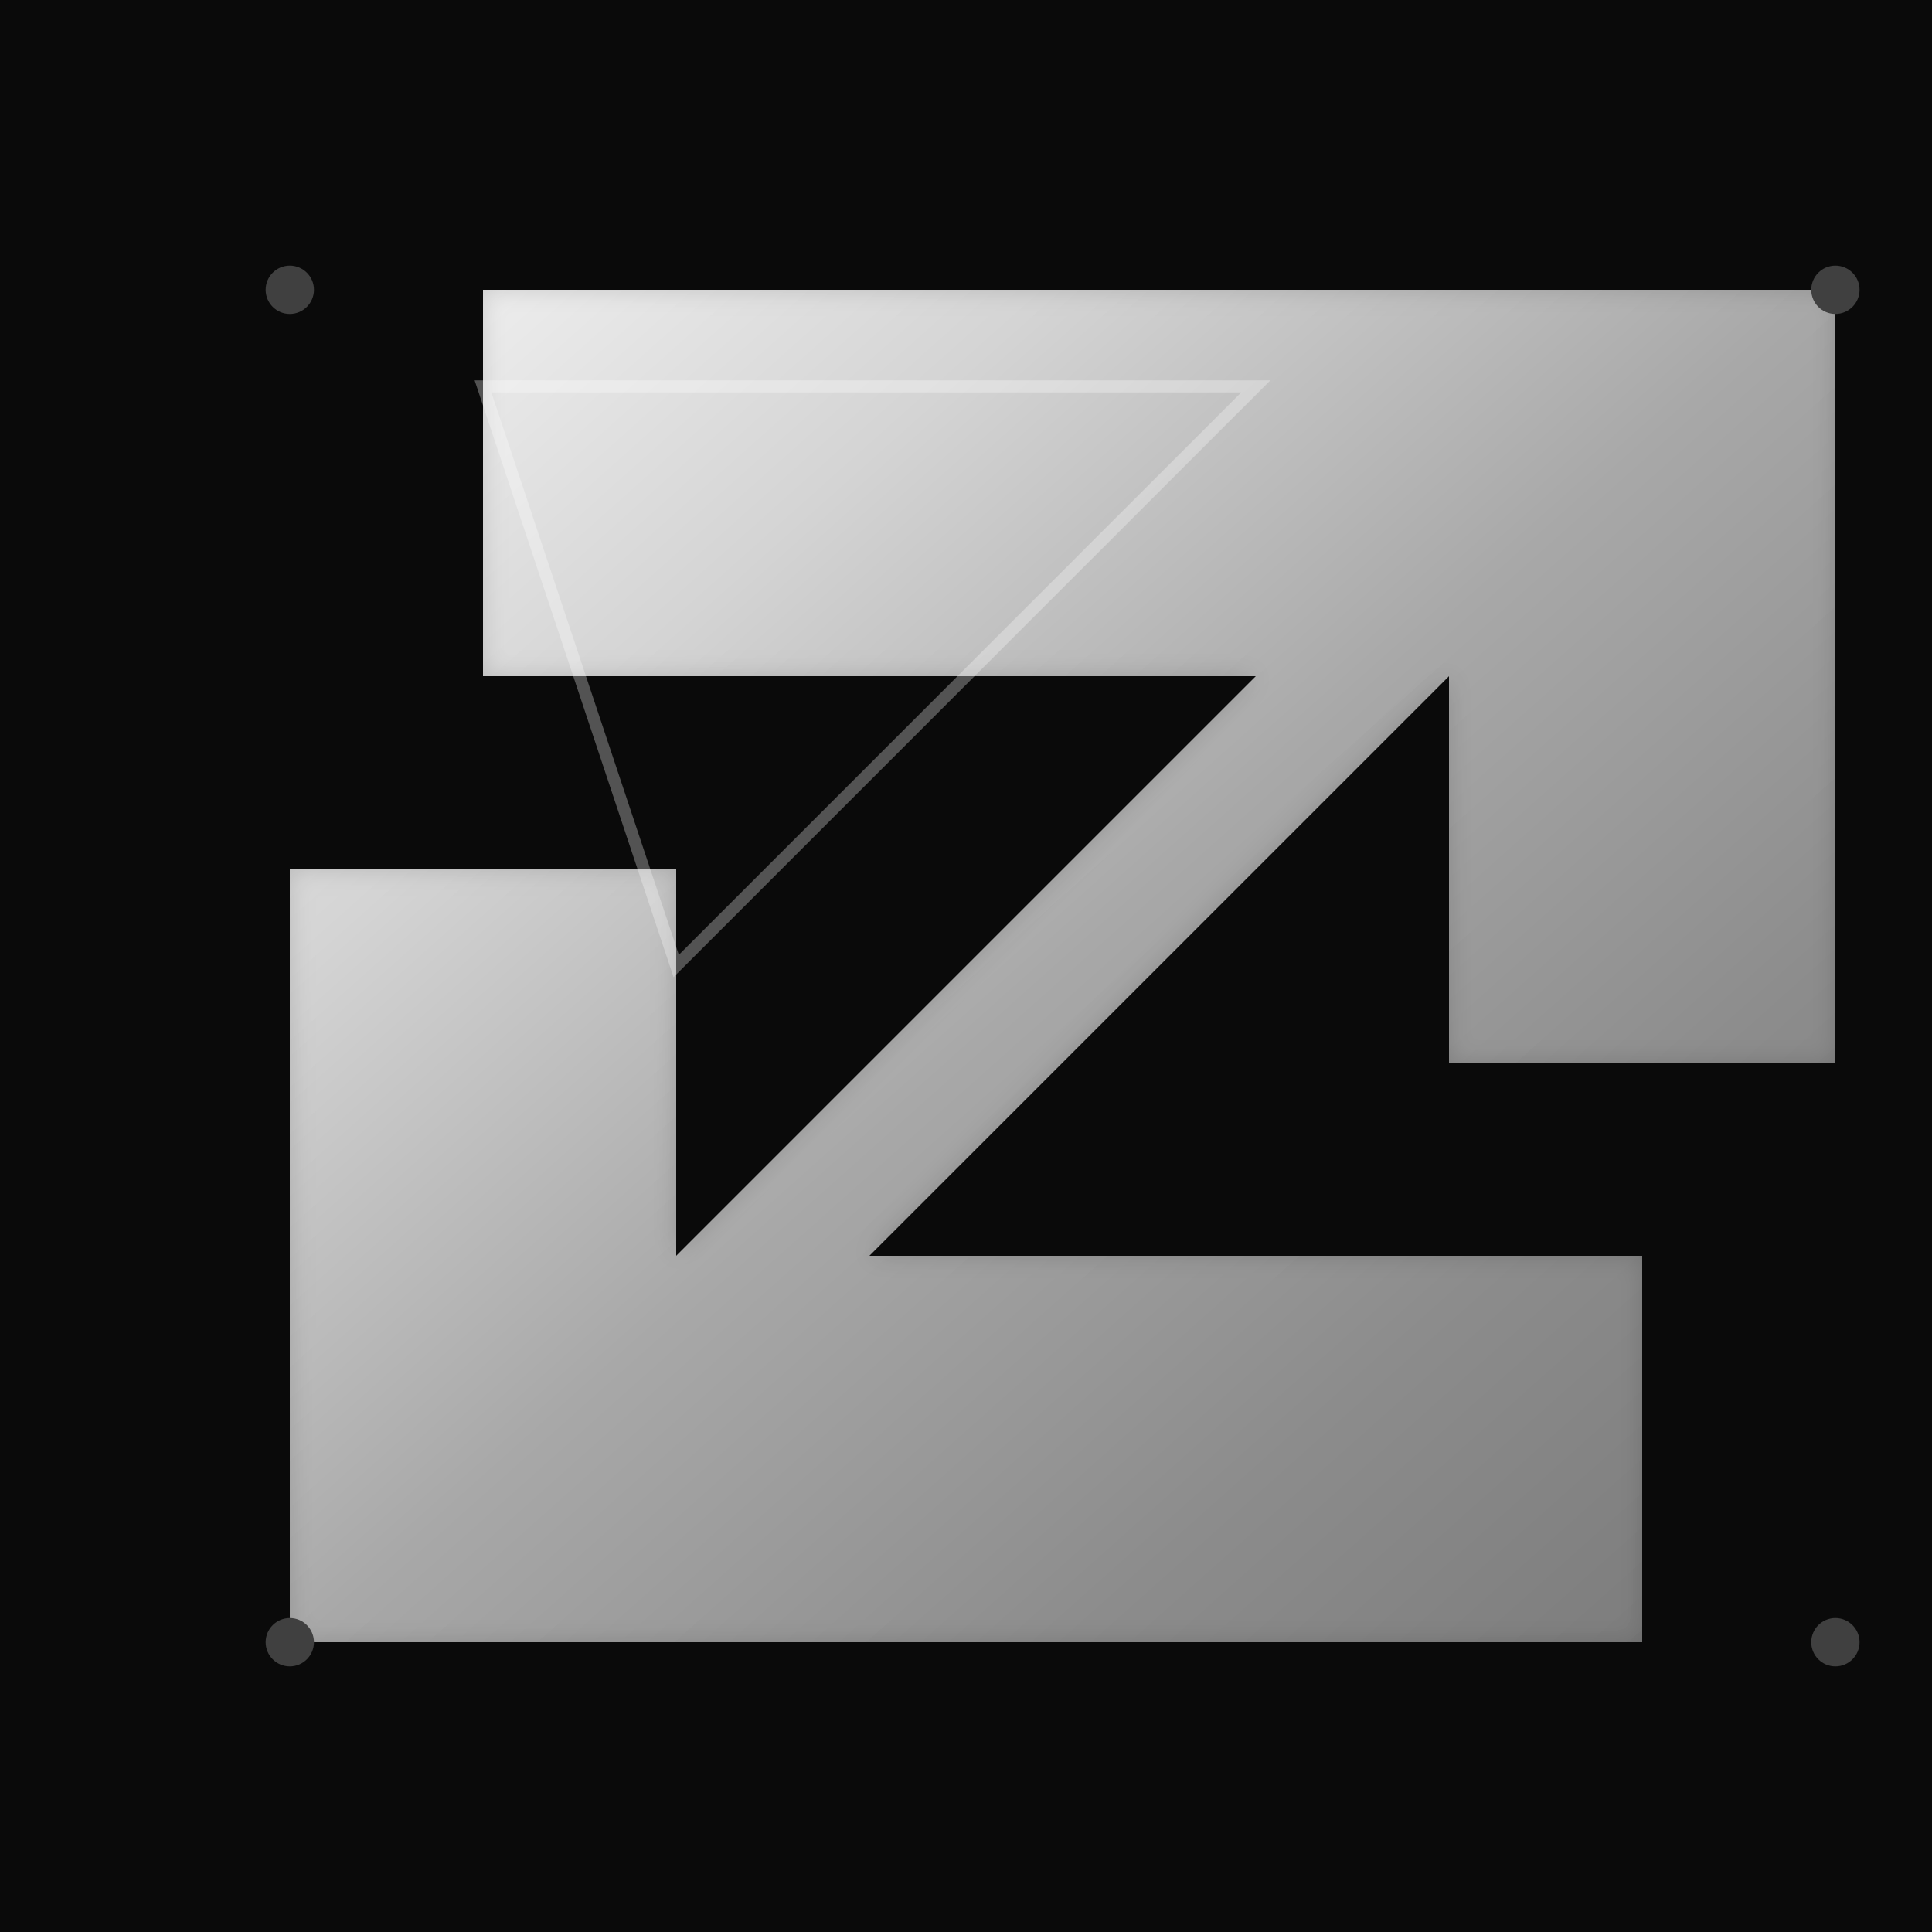
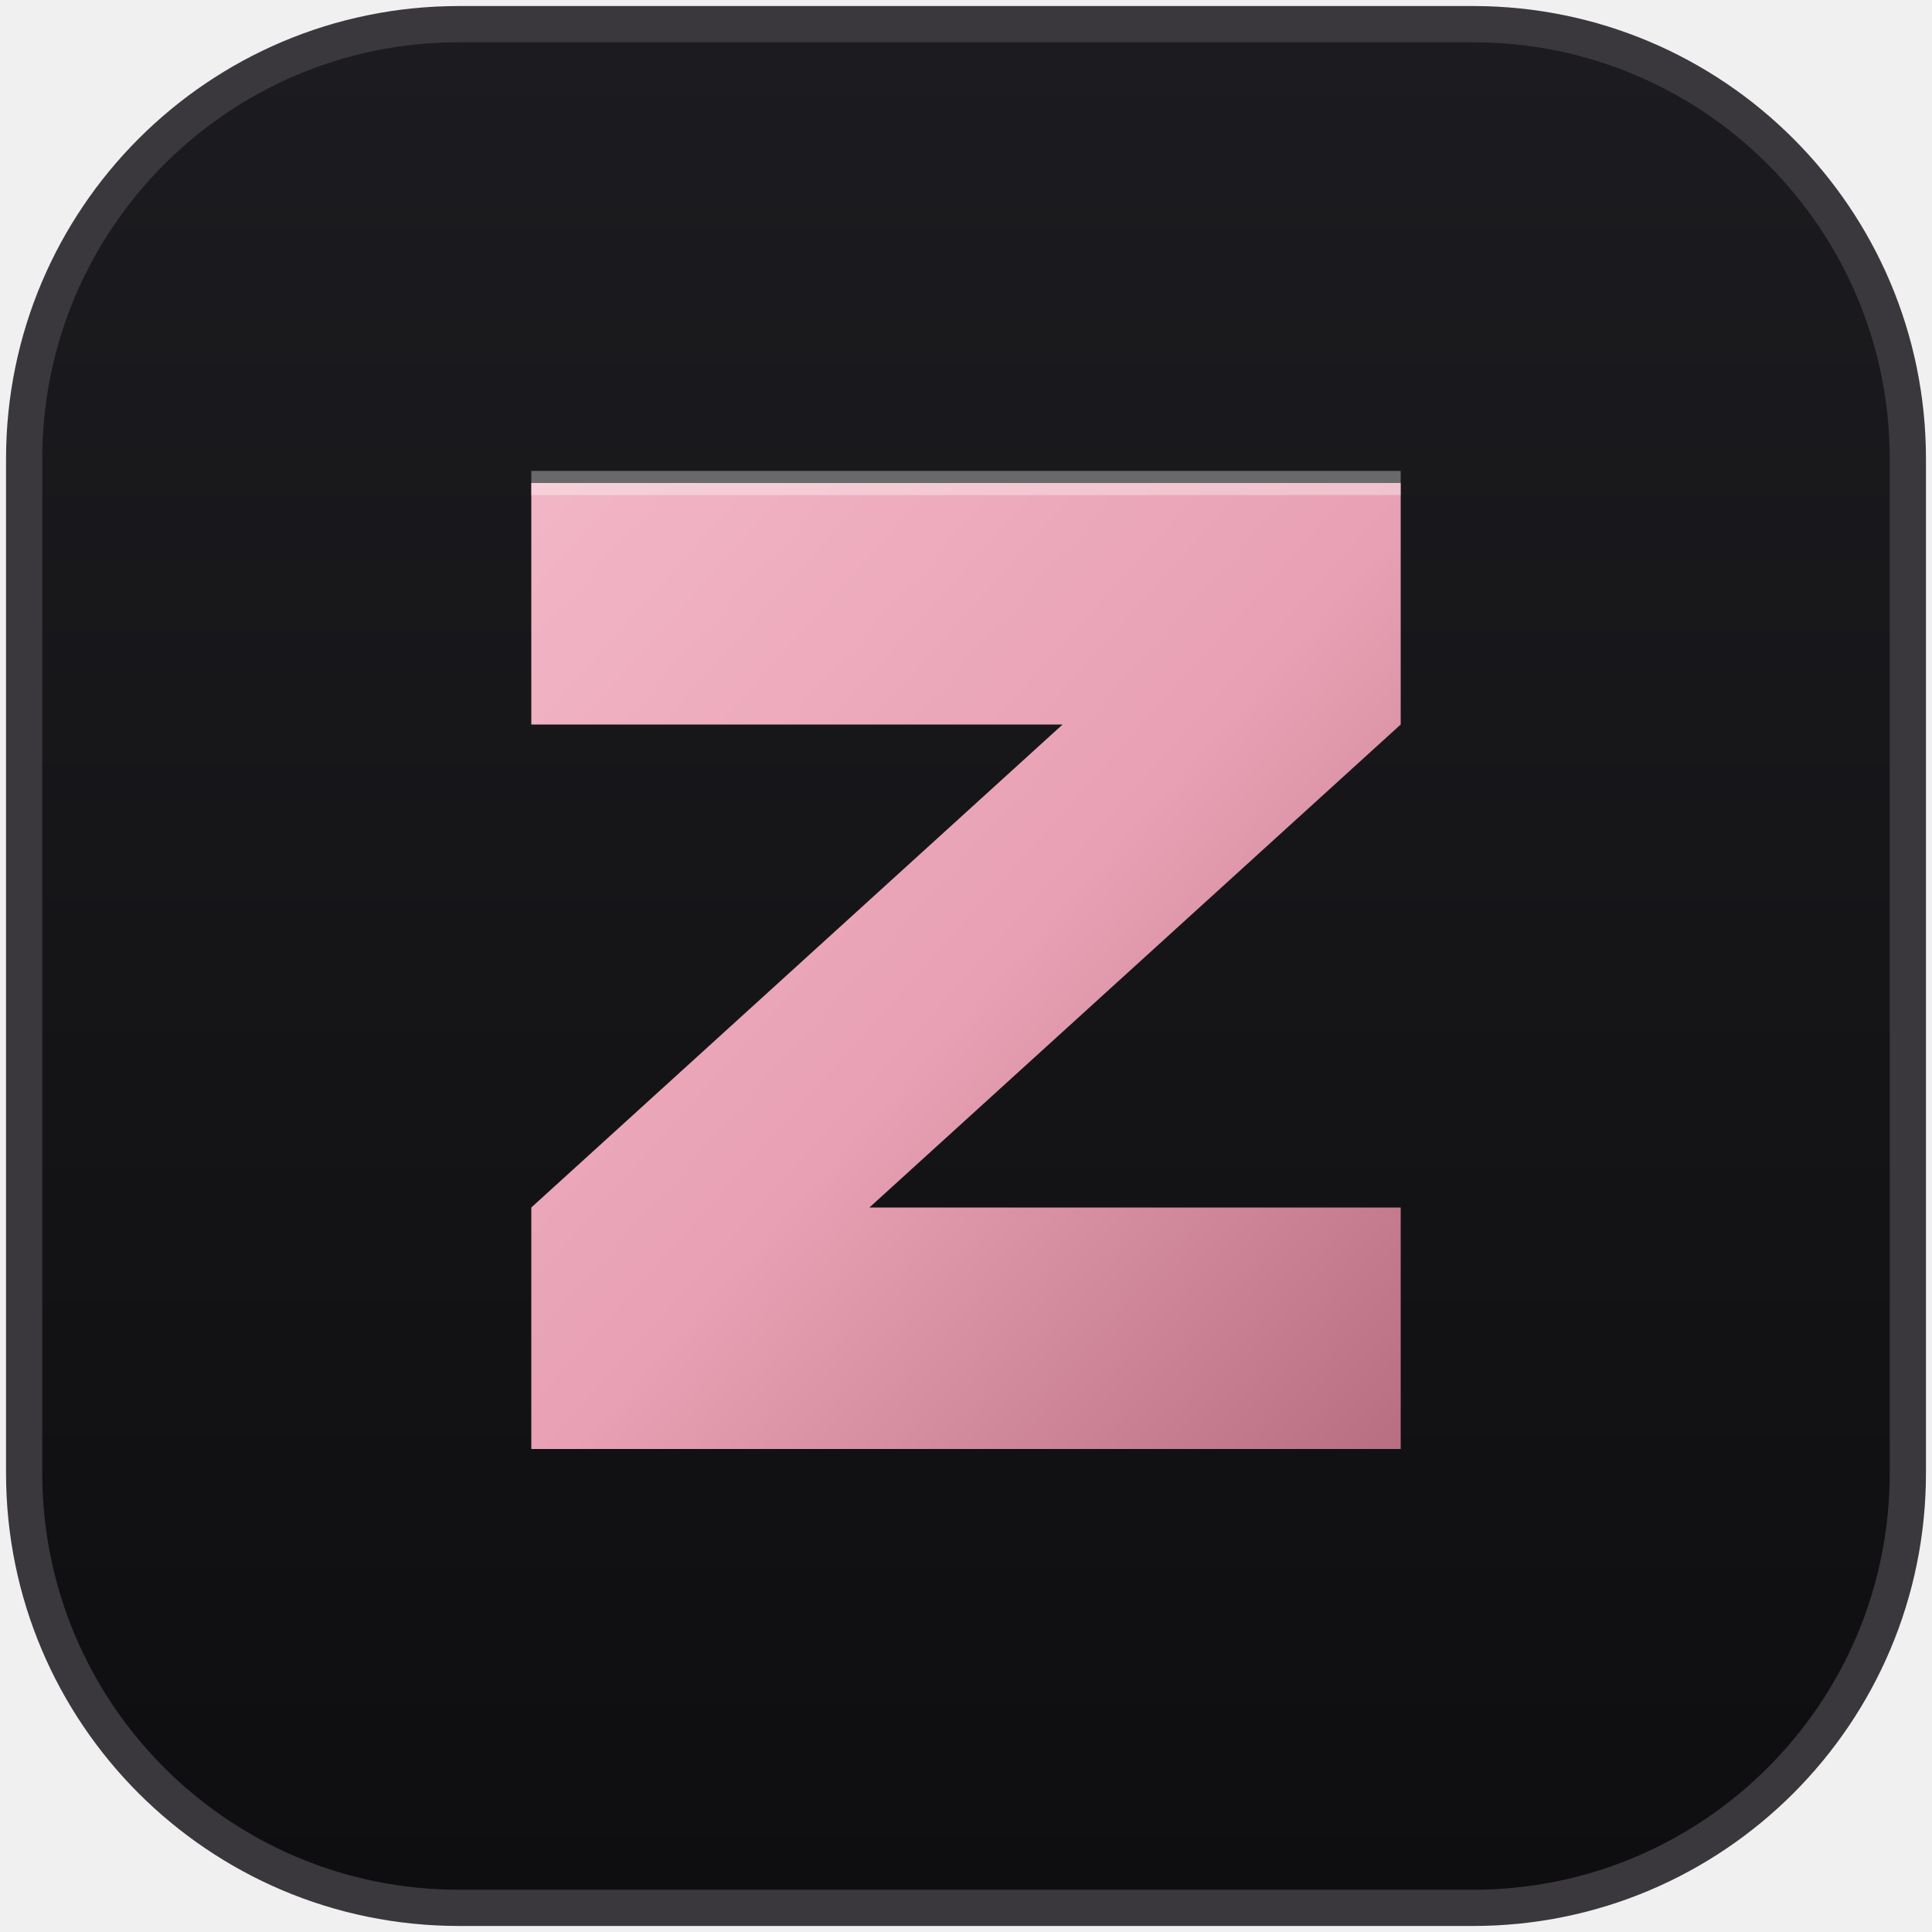
- <svg xmlns="http://www.w3.org/2000/svg" viewBox="0 0 80 80">
+ <svg xmlns="http://www.w3.org/2000/svg" viewBox="0 0 80 80" role="img" aria-label="ZANCTA">
  <defs>
-     <linearGradient id="metallic-gradient" x1="0%" y1="0%" x2="100%" y2="100%">
-       <stop offset="0%" style="stop-color:#F5F5F5;stop-opacity:1" />
-       <stop offset="25%" style="stop-color:#D4D4D4;stop-opacity:1" />
-       <stop offset="50%" style="stop-color:#A8A8A8;stop-opacity:1" />
-       <stop offset="75%" style="stop-color:#8C8C8C;stop-opacity:1" />
-       <stop offset="100%" style="stop-color:#787878;stop-opacity:1" />
+     <linearGradient id="z-tile" x1="0" y1="0" x2="0" y2="1">
+       <stop offset="0" stop-color="#1C1C20" />
+       <stop offset="1" stop-color="#0E0E10" />
    </linearGradient>
-     <filter id="inner-shadow" x="-50%" y="-50%" width="200%" height="200%">
-       <feGaussianBlur stdDeviation="0.5" result="blur" />
-       <feComposite operator="out" in="SourceGraphic" in2="blur" result="inverse" />
-       <feFlood flood-color="#000" flood-opacity="0.3" />
-       <feComposite in2="inverse" operator="in" />
-       <feComposite in2="SourceGraphic" operator="over" />
-     </filter>
+     <linearGradient id="z-rose" x1="0" y1="0" x2="1" y2="1">
+       <stop offset="0" stop-color="#F2B6C6" />
+       <stop offset="0.52" stop-color="#E8A0B4" />
+       <stop offset="1" stop-color="#B76E80" />
+     </linearGradient>
  </defs>
-   <rect width="80" height="80" fill="#0A0A0A" />
-   <path d="M 60 12 L 20 12 L 20 28 L 52 28 L 28 52 L 28 36 L 12 36 L 12 68 L 68 68 L 68 52 L 36 52 L 60 28 L 60 44 L 76 44 L 76 12 Z" fill="url(#metallic-gradient)" filter="url(#inner-shadow)" />
-   <path d="M 20 16 L 52 16 L 28 40 Z" fill="none" stroke="#FFFFFF" stroke-width="0.5" opacity="0.3" />
-   <circle cx="12" cy="12" r="1" fill="#404040" />
-   <circle cx="76" cy="12" r="1" fill="#404040" />
-   <circle cx="12" cy="68" r="1" fill="#404040" />
-   <circle cx="76" cy="68" r="1" fill="#404040" />
+   <rect x="1" y="1" width="78" height="78" rx="18" fill="url(#z-tile)" stroke="#3A383C" stroke-width="1.5" />
+   <path d="M22 20 H58 V30 L36 50 H58 V60 H22 V50 L44 30 H22 Z" fill="url(#z-rose)" />
+   <path d="M22 20 H58" stroke="#FFFFFF" stroke-opacity="0.35" stroke-width="1" />
</svg>
